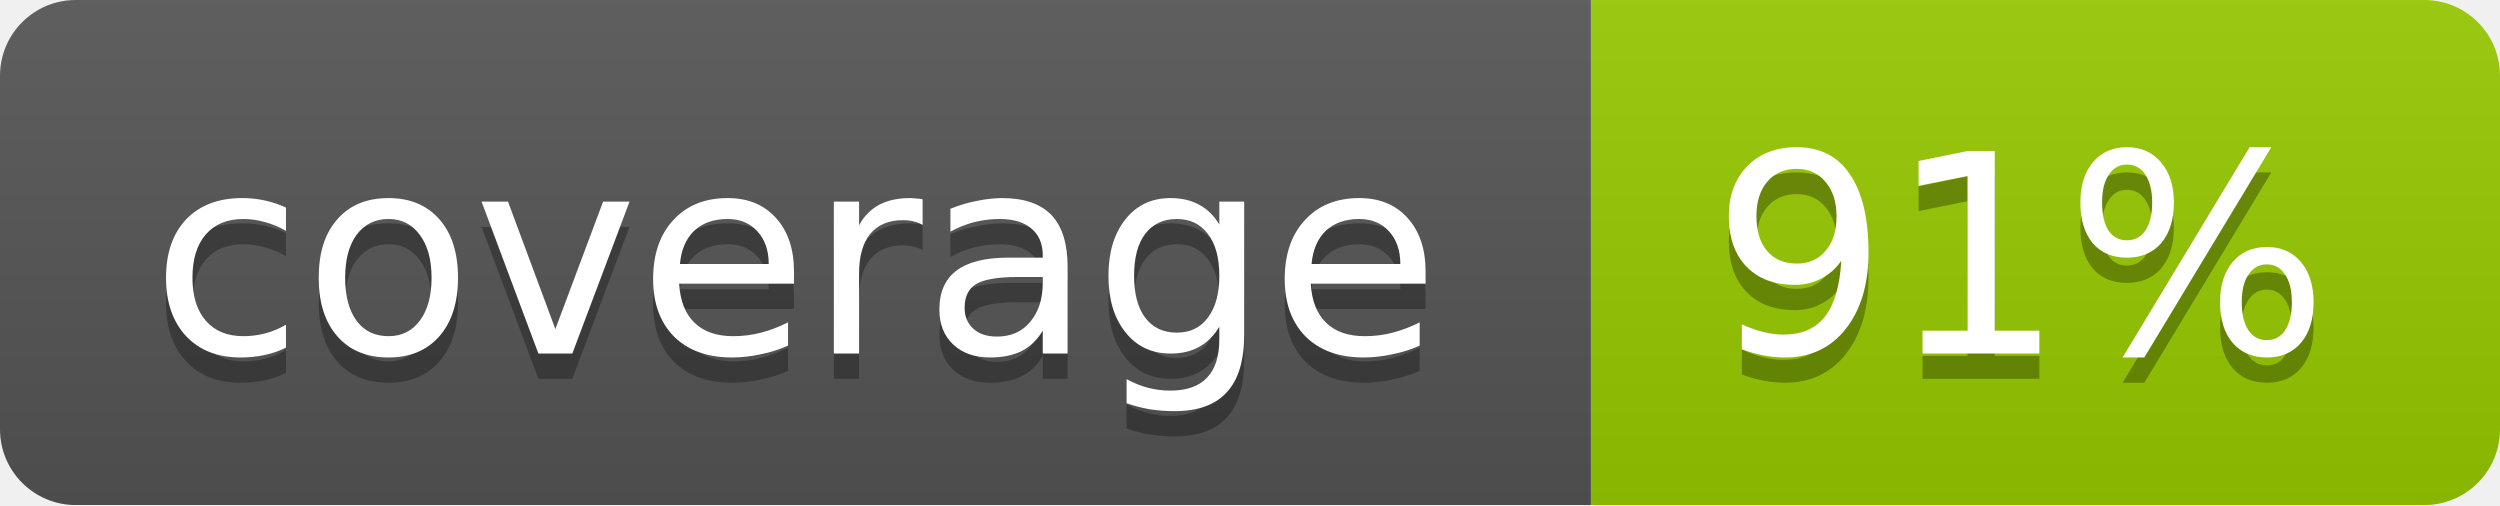
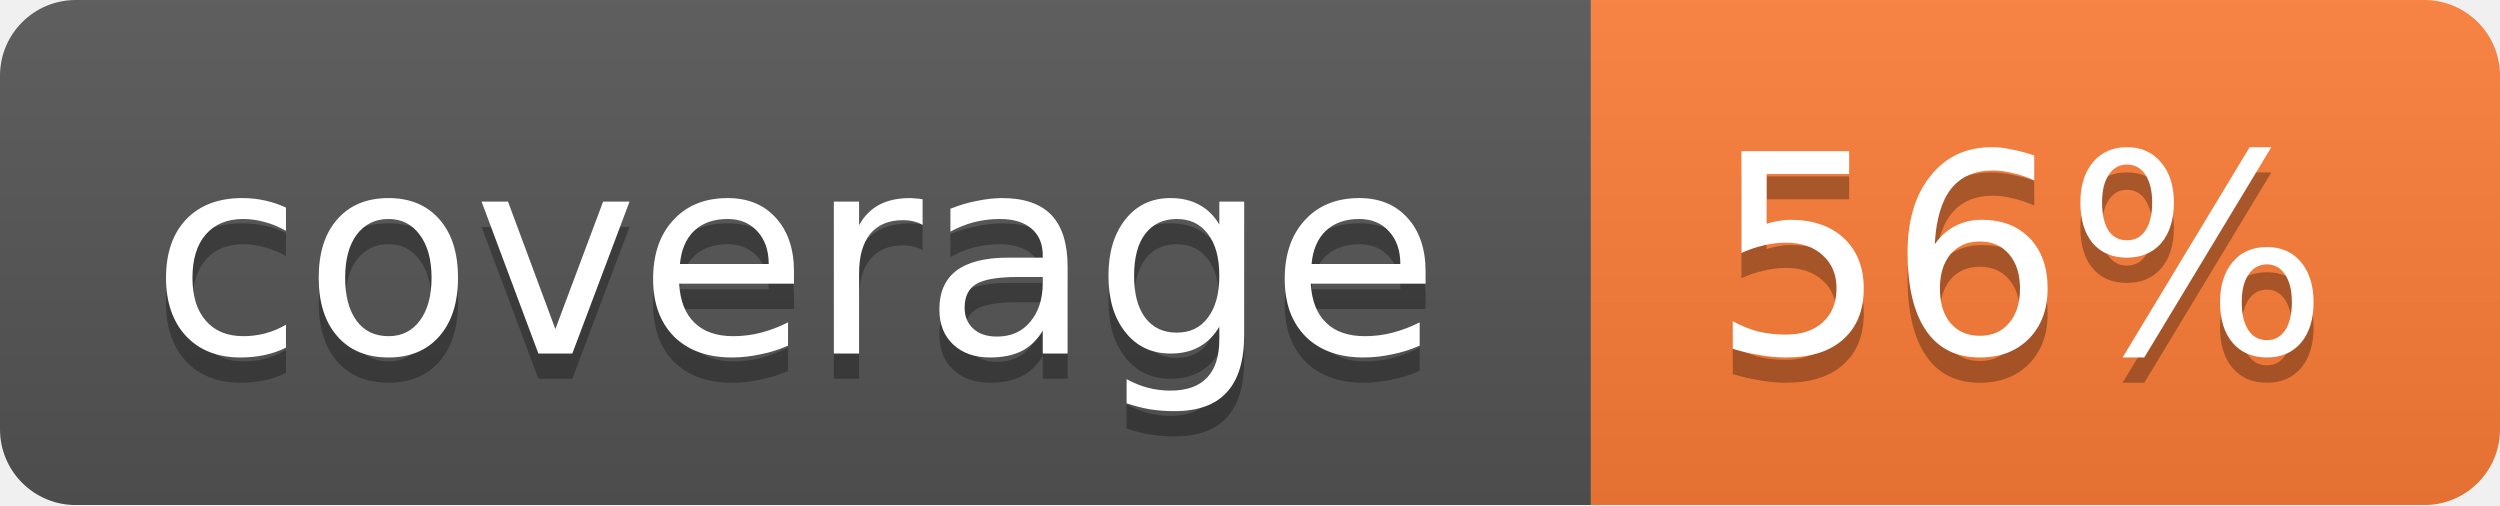
<svg xmlns="http://www.w3.org/2000/svg" width="99" height="20">
  <linearGradient id="b" x2="0" y2="100%">
    <stop offset="0" stop-color="#bbb" stop-opacity=".1" />
    <stop offset="1" stop-opacity=".1" />
  </linearGradient>
  <mask id="a">
    <rect width="99" height="20" rx="3" fill="#fff" />
  </mask>
  <g mask="url(#a)">
    <path fill="#555" d="M0 0h63v20H0z" />
-     <path fill="#97CA00" d="M63 0h36v20H63z" />
+     <path fill="#fe7d37" d="M63 0h36v20H63z" />
    <path fill="url(#b)" d="M0 0h99v20H0z" />
  </g>
  <g fill="#fff" text-anchor="middle" font-family="DejaVu Sans,Verdana,Geneva,sans-serif" font-size="11">
    <text x="31.5" y="15" fill="#010101" fill-opacity=".3">coverage</text>
    <text x="31.5" y="14">coverage</text>
-     <text x="80" y="15" fill="#010101" fill-opacity=".3">91%</text>
-     <text x="80" y="14">91%</text>
+     <text x="80" y="15" fill="#010101" fill-opacity=".3">56%</text>
+     <text x="80" y="14">56%</text>
  </g>
</svg>
